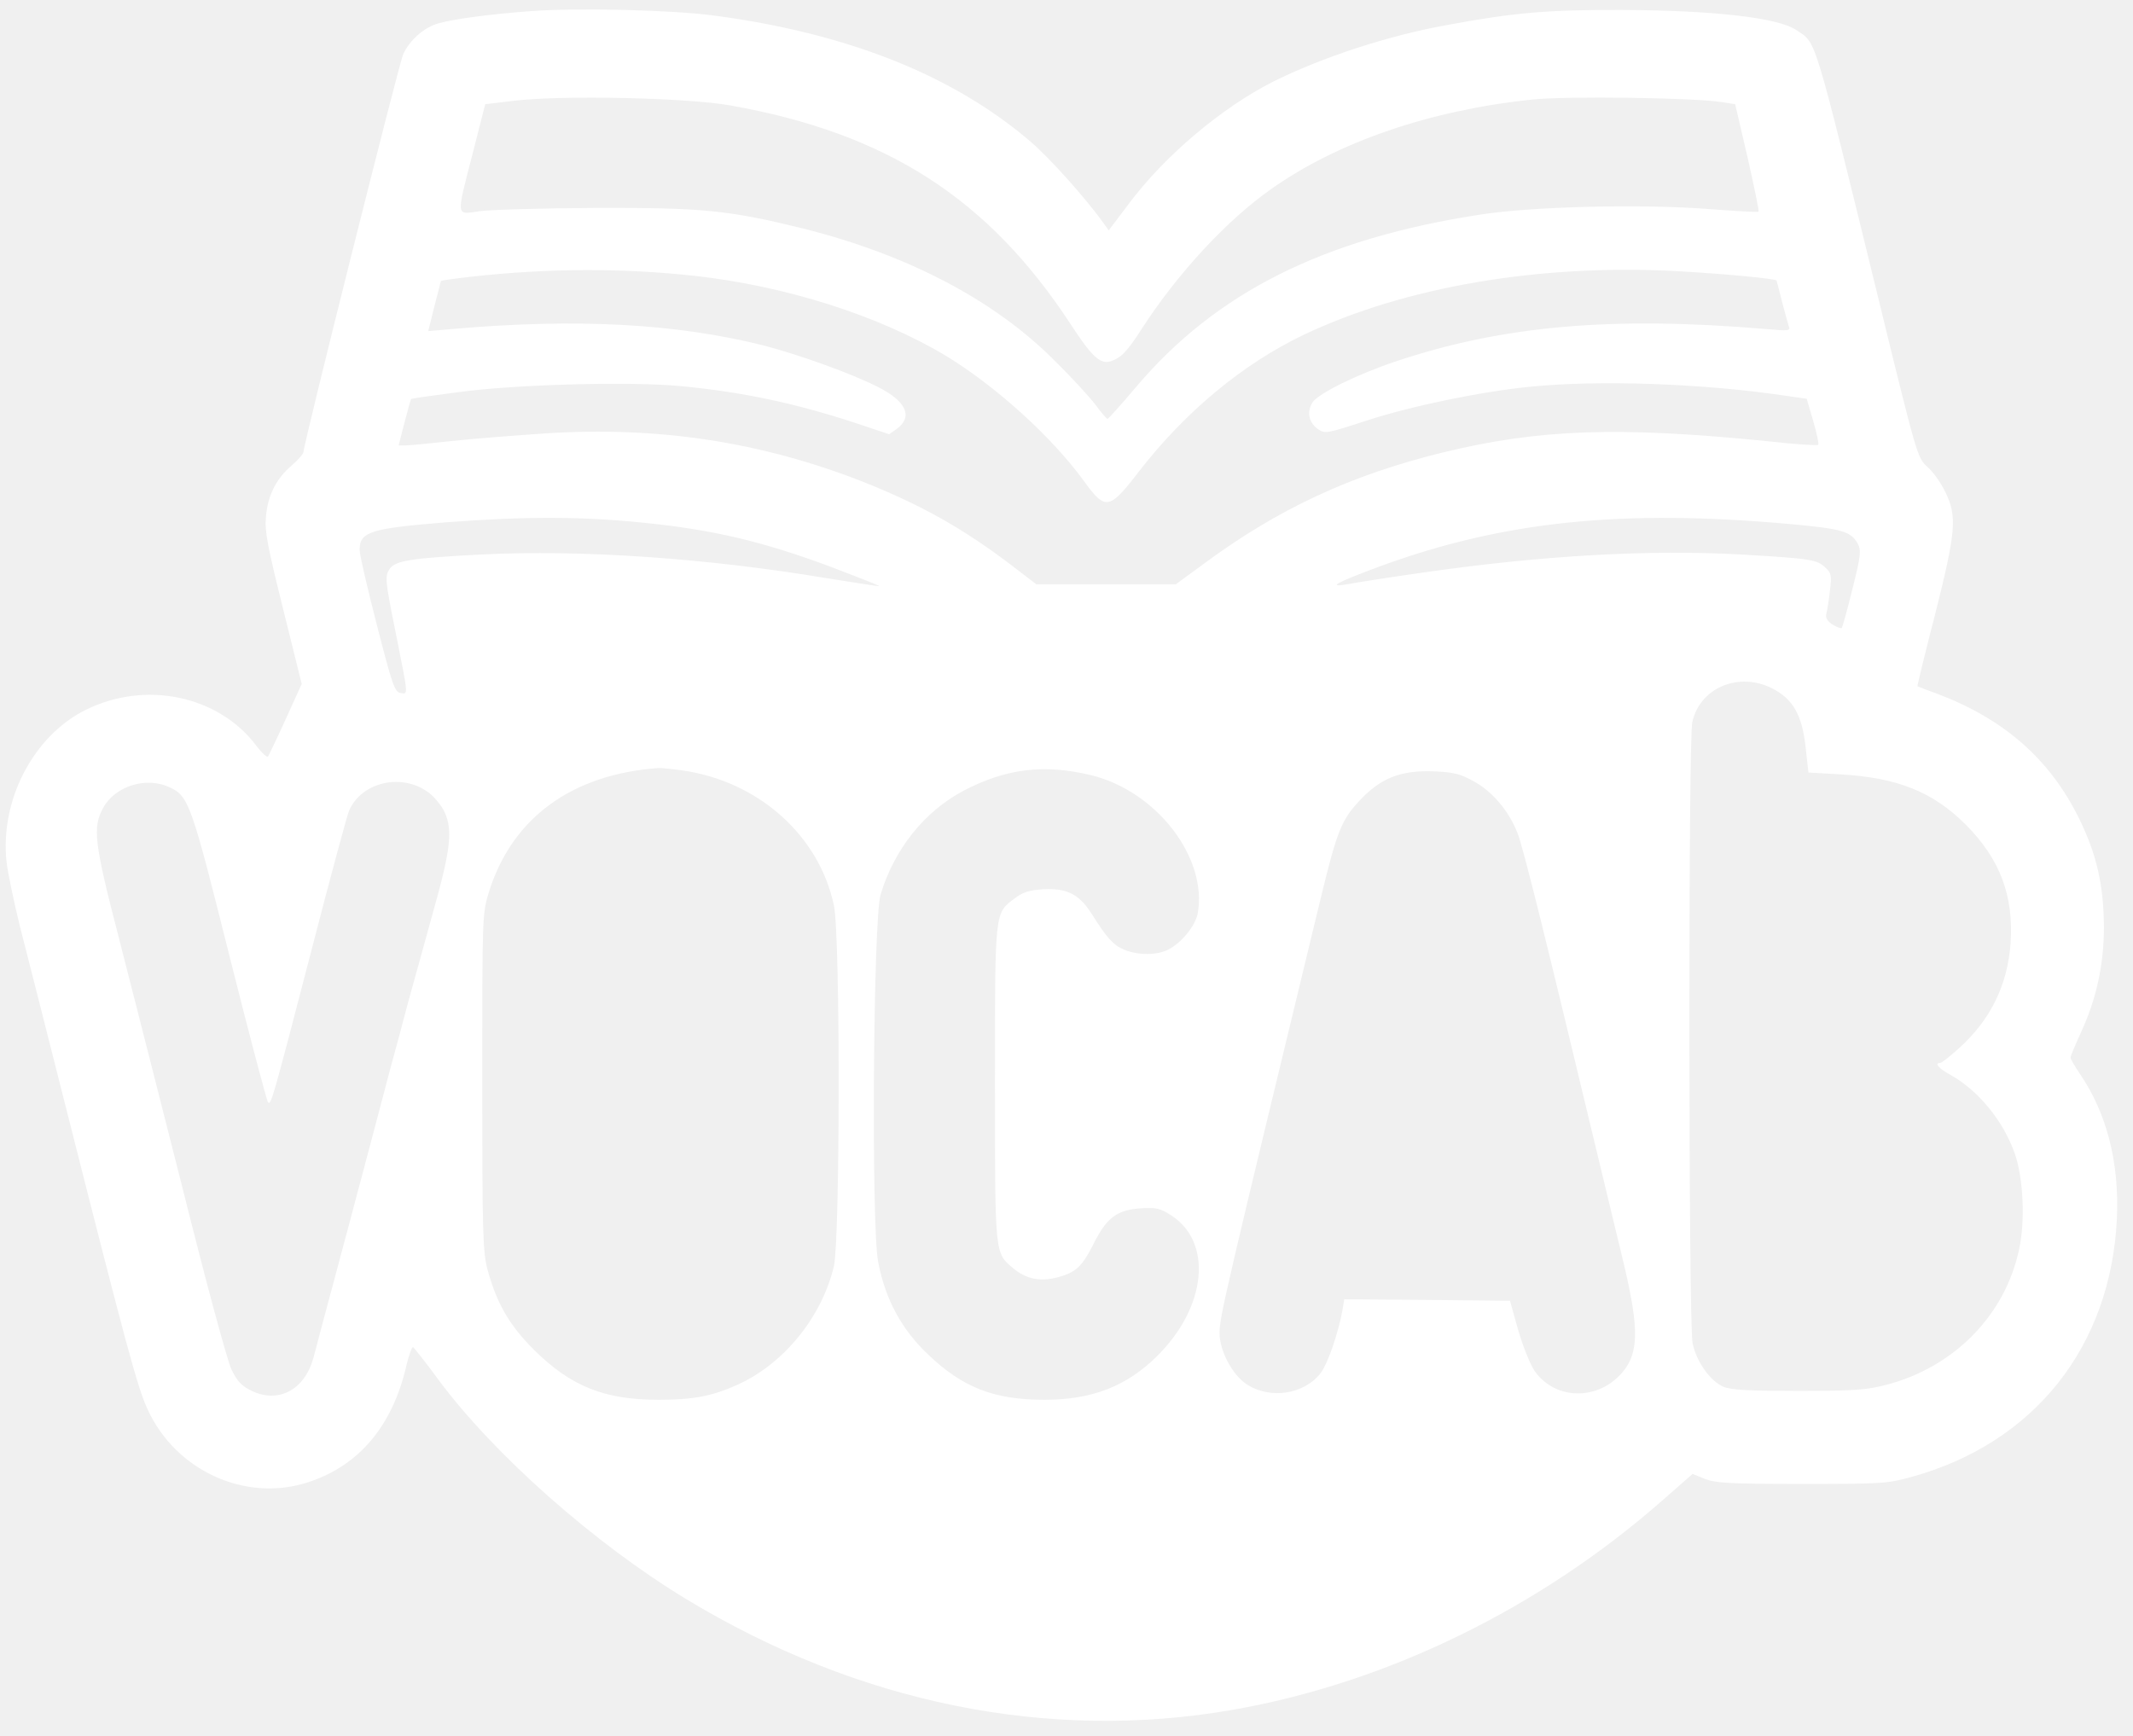
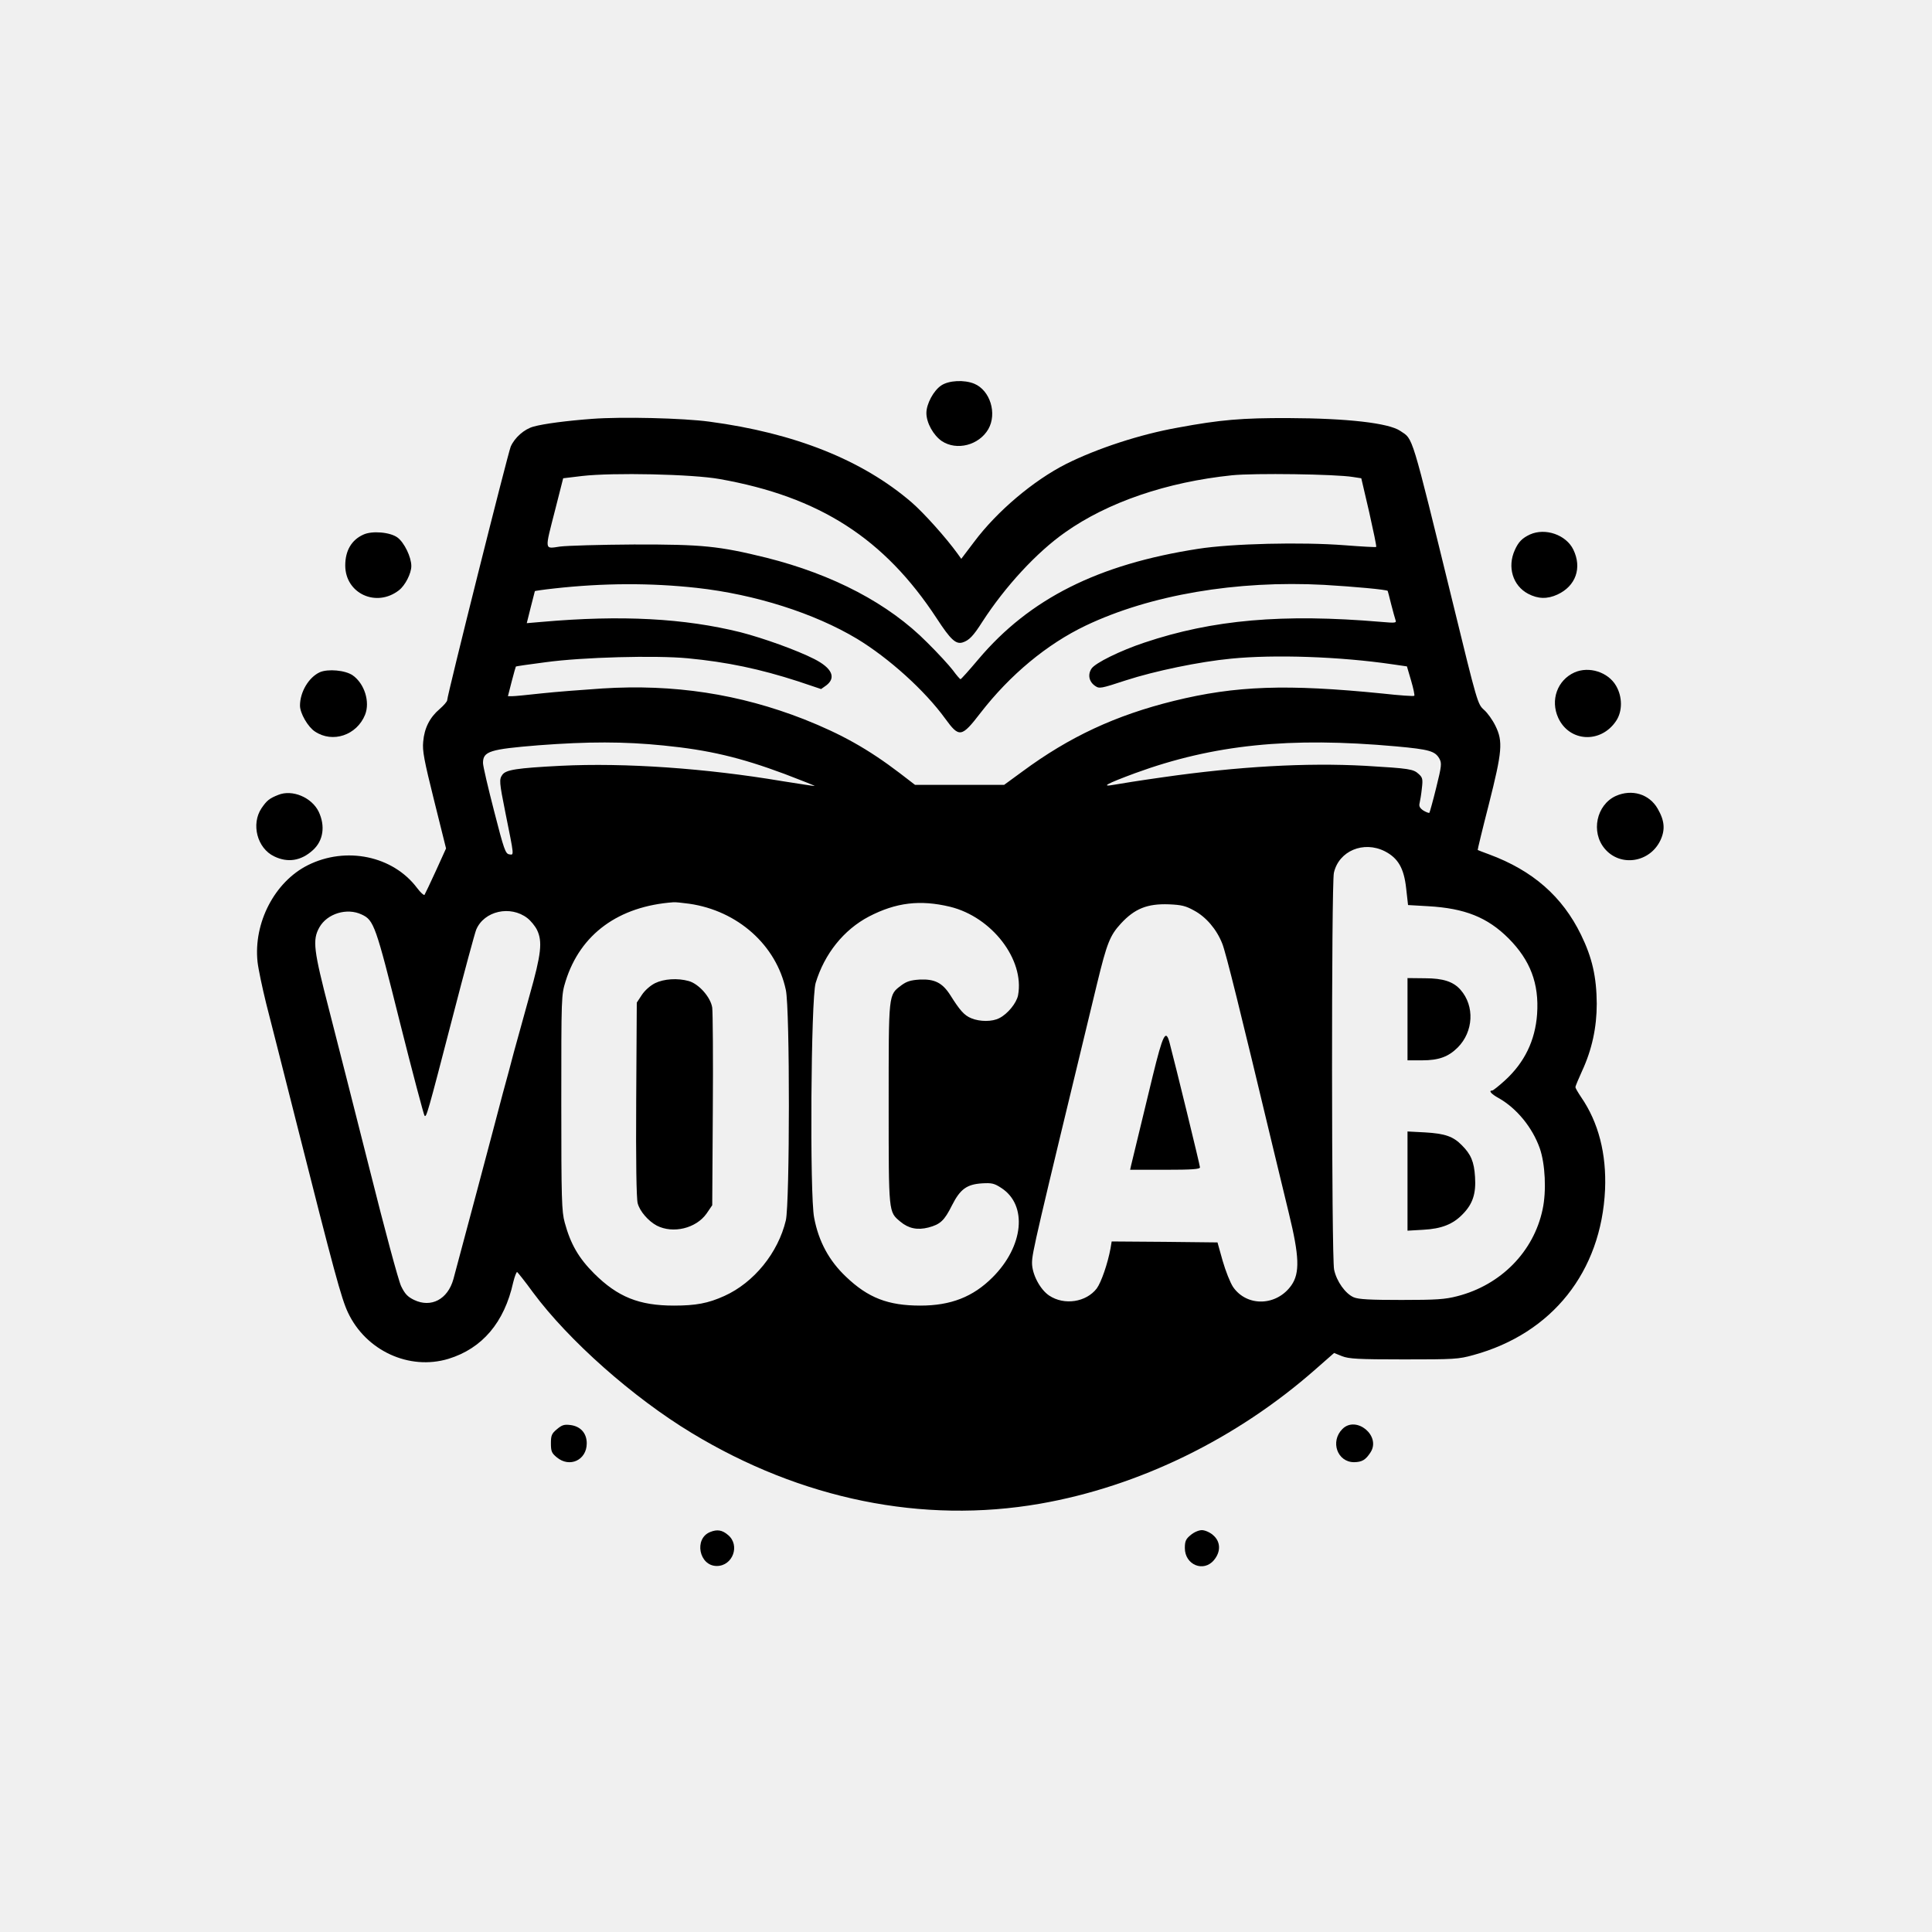
- <svg xmlns="http://www.w3.org/2000/svg" width="43" height="35" viewBox="0 0 43 35" fill="none">
-   <path d="M10.693 0.225C9.895 0.284 9.168 0.379 8.846 0.469C8.554 0.546 8.251 0.814 8.126 1.1C8.036 1.309 6.118 8.958 6.118 9.112C6.118 9.148 6.011 9.273 5.88 9.386C5.57 9.649 5.397 9.988 5.362 10.417C5.332 10.703 5.391 11.007 5.707 12.276L6.082 13.789L5.761 14.498C5.582 14.891 5.421 15.224 5.403 15.254C5.385 15.278 5.278 15.183 5.171 15.04C4.408 14.021 2.925 13.711 1.716 14.319C0.673 14.843 0 16.13 0.131 17.369C0.155 17.589 0.28 18.185 0.405 18.691C0.536 19.198 0.965 20.89 1.358 22.444C2.55 27.156 2.776 27.996 2.985 28.437C3.551 29.646 4.921 30.278 6.16 29.902C7.226 29.575 7.923 28.753 8.203 27.49C8.251 27.299 8.304 27.156 8.328 27.162C8.346 27.174 8.578 27.46 8.829 27.806C9.954 29.325 11.986 31.124 13.838 32.244C17.299 34.34 21.13 35.121 24.835 34.477C27.951 33.935 31.036 32.434 33.538 30.23L34.122 29.718L34.372 29.819C34.587 29.902 34.873 29.92 36.32 29.92C37.911 29.92 38.048 29.914 38.518 29.783C41.008 29.104 42.557 27.15 42.676 24.559C42.724 23.427 42.468 22.438 41.926 21.646C41.825 21.497 41.741 21.354 41.741 21.324C41.741 21.295 41.836 21.068 41.95 20.818C42.265 20.139 42.414 19.436 42.414 18.691C42.408 17.846 42.271 17.238 41.92 16.517C41.33 15.308 40.395 14.486 39.013 13.973C38.828 13.908 38.667 13.842 38.655 13.836C38.649 13.83 38.804 13.181 39.007 12.401C39.43 10.721 39.46 10.411 39.215 9.917C39.126 9.732 38.965 9.506 38.852 9.41C38.655 9.232 38.644 9.202 37.875 6.051C36.535 0.582 36.624 0.886 36.213 0.606C35.85 0.356 34.533 0.207 32.686 0.201C31.215 0.195 30.524 0.254 29.202 0.499C27.992 0.713 26.64 1.16 25.663 1.648C24.627 2.172 23.477 3.143 22.756 4.109L22.351 4.645L22.232 4.478C21.874 3.983 21.172 3.197 20.778 2.858C19.224 1.523 17.091 0.671 14.398 0.314C13.564 0.201 11.64 0.153 10.693 0.225ZM14.72 2.125C17.877 2.685 19.921 4.001 21.577 6.527C22.011 7.194 22.178 7.349 22.393 7.284C22.595 7.218 22.726 7.087 23.018 6.628C23.739 5.514 24.728 4.442 25.627 3.811C26.974 2.858 28.838 2.22 30.899 2.006C31.596 1.934 34.17 1.97 34.712 2.059L34.98 2.101L35.23 3.173C35.361 3.763 35.468 4.257 35.45 4.269C35.439 4.281 34.992 4.257 34.462 4.216C33.103 4.109 30.881 4.162 29.827 4.329C26.664 4.817 24.507 5.902 22.893 7.814C22.601 8.159 22.345 8.445 22.327 8.445C22.309 8.445 22.196 8.314 22.083 8.159C21.97 8.01 21.606 7.611 21.273 7.284C20.058 6.056 18.306 5.139 16.197 4.609C14.696 4.24 14.184 4.186 12.015 4.192C10.949 4.198 9.901 4.228 9.68 4.257C9.18 4.329 9.192 4.406 9.531 3.084L9.782 2.101L10.377 2.03C11.348 1.916 13.856 1.97 14.72 2.125ZM14.005 5.562C15.834 5.765 17.71 6.36 19.063 7.17C20.064 7.778 21.195 8.797 21.845 9.69C22.285 10.298 22.357 10.292 22.965 9.5C23.894 8.302 25.055 7.337 26.277 6.753C28.314 5.782 31.042 5.318 33.806 5.467C34.748 5.52 35.784 5.616 35.814 5.657C35.82 5.669 35.867 5.854 35.921 6.068C35.975 6.283 36.04 6.509 36.058 6.569C36.1 6.67 36.07 6.676 35.599 6.634C32.508 6.372 30.292 6.563 28.129 7.29C27.379 7.54 26.575 7.933 26.461 8.112C26.336 8.302 26.384 8.529 26.581 8.66C26.712 8.749 26.765 8.737 27.546 8.481C28.463 8.183 29.875 7.891 30.864 7.796C32.234 7.659 34.313 7.73 35.969 7.975L36.422 8.04L36.553 8.487C36.624 8.731 36.672 8.952 36.654 8.969C36.636 8.987 36.183 8.958 35.653 8.898C32.627 8.594 31.018 8.648 29.059 9.13C27.224 9.583 25.764 10.262 24.281 11.358L23.703 11.781H22.297H20.892L20.403 11.406C19.408 10.649 18.568 10.179 17.383 9.708C15.34 8.91 13.278 8.594 11.015 8.737C10.401 8.779 9.543 8.844 9.108 8.892C8.668 8.94 8.251 8.981 8.173 8.981H8.036L8.155 8.517C8.221 8.267 8.28 8.052 8.286 8.046C8.292 8.034 8.715 7.975 9.222 7.909C10.395 7.748 12.707 7.689 13.713 7.784C14.964 7.903 16.001 8.124 17.192 8.511L17.925 8.755L18.086 8.642C18.407 8.398 18.27 8.094 17.71 7.808C17.162 7.528 16.096 7.147 15.381 6.962C13.606 6.521 11.622 6.414 9.114 6.634L8.632 6.676L8.757 6.176C8.829 5.902 8.888 5.669 8.888 5.663C8.894 5.657 9.162 5.616 9.49 5.58C11.044 5.407 12.54 5.401 14.005 5.562ZM12.939 10.536C14.374 10.679 15.363 10.912 16.769 11.436C17.299 11.638 17.728 11.805 17.722 11.817C17.71 11.823 17.252 11.751 16.692 11.662C14.285 11.257 11.73 11.078 9.704 11.18C8.304 11.251 7.977 11.305 7.863 11.46C7.756 11.608 7.762 11.686 7.959 12.669C8.239 14.063 8.233 13.997 8.078 13.973C7.959 13.956 7.911 13.825 7.601 12.615C7.411 11.877 7.25 11.191 7.25 11.09C7.25 10.721 7.458 10.655 9.007 10.53C10.574 10.411 11.7 10.411 12.939 10.536ZM36.082 10.566C37.136 10.661 37.309 10.715 37.446 10.953C37.523 11.096 37.518 11.18 37.345 11.871C37.244 12.287 37.142 12.645 37.13 12.663C37.112 12.675 37.029 12.645 36.94 12.591C36.827 12.514 36.797 12.454 36.821 12.359C36.839 12.287 36.874 12.079 36.892 11.894C36.928 11.602 36.916 11.549 36.797 11.442C36.624 11.281 36.511 11.263 35.099 11.18C33.246 11.078 31.102 11.197 28.695 11.543C28.022 11.638 27.343 11.745 27.188 11.775C26.723 11.859 26.938 11.745 27.837 11.412C30.316 10.506 32.722 10.262 36.082 10.566ZM35.724 13.878C36.142 14.092 36.326 14.408 36.398 15.046L36.457 15.576L37.089 15.612C38.25 15.677 38.965 15.963 39.632 16.63C40.317 17.321 40.597 18.054 40.532 19.019C40.472 19.853 40.133 20.55 39.513 21.116C39.323 21.289 39.144 21.432 39.114 21.432C38.989 21.432 39.078 21.539 39.317 21.67C39.889 21.991 40.383 22.599 40.615 23.254C40.788 23.743 40.83 24.607 40.705 25.184C40.425 26.519 39.388 27.573 38.012 27.925C37.625 28.026 37.351 28.044 36.249 28.044C35.26 28.044 34.897 28.026 34.742 27.96C34.48 27.847 34.2 27.46 34.122 27.085C34.039 26.709 34.033 14.903 34.116 14.557C34.271 13.866 35.051 13.539 35.724 13.878ZM13.761 15.534C15.292 15.755 16.513 16.845 16.811 18.256C16.942 18.858 16.936 24.988 16.811 25.53C16.567 26.555 15.804 27.496 14.869 27.919C14.357 28.151 13.969 28.223 13.278 28.223C12.176 28.223 11.503 27.949 10.759 27.21C10.27 26.721 10.014 26.281 9.829 25.602C9.734 25.25 9.722 24.881 9.722 21.819C9.722 18.429 9.722 18.423 9.859 17.977C10.324 16.493 11.527 15.612 13.267 15.486C13.314 15.48 13.54 15.504 13.761 15.534ZM21.994 15.629C23.316 15.951 24.352 17.297 24.144 18.423C24.096 18.668 23.816 19.013 23.554 19.144C23.334 19.263 22.941 19.263 22.667 19.15C22.446 19.061 22.309 18.906 22.006 18.423C21.755 18.03 21.511 17.905 21.035 17.929C20.748 17.947 20.623 17.988 20.463 18.108C20.046 18.423 20.058 18.322 20.058 21.849C20.058 25.333 20.052 25.256 20.427 25.572C20.683 25.786 20.963 25.846 21.314 25.756C21.69 25.655 21.815 25.542 22.059 25.053C22.315 24.547 22.524 24.392 23.006 24.362C23.316 24.345 23.393 24.362 23.62 24.511C24.448 25.053 24.323 26.346 23.34 27.329C22.72 27.949 22.017 28.223 21.058 28.223C20.04 28.223 19.408 27.978 18.711 27.311C18.181 26.811 17.848 26.203 17.704 25.447C17.561 24.732 17.603 18.53 17.752 18.036C18.032 17.113 18.64 16.356 19.432 15.939C20.29 15.492 21.052 15.403 21.994 15.629ZM29.702 15.749C30.077 15.951 30.411 16.338 30.59 16.791C30.703 17.065 31.161 18.924 32.204 23.278C32.335 23.82 32.555 24.732 32.692 25.304C33.026 26.662 33.044 27.192 32.776 27.579C32.311 28.241 31.376 28.27 30.935 27.639C30.84 27.496 30.697 27.133 30.602 26.805L30.441 26.227L28.773 26.209L27.099 26.197L27.063 26.418C26.974 26.894 26.771 27.484 26.628 27.68C26.294 28.115 25.604 28.223 25.127 27.907C24.841 27.716 24.585 27.234 24.585 26.876C24.585 26.555 24.692 26.102 26.64 18.048C26.95 16.773 27.045 16.535 27.391 16.16C27.826 15.689 28.225 15.528 28.904 15.552C29.303 15.57 29.434 15.6 29.702 15.749ZM8.65 15.987C8.757 16.07 8.894 16.237 8.954 16.356C9.132 16.726 9.091 17.119 8.721 18.423C8.543 19.079 8.316 19.883 8.227 20.21C8.143 20.538 7.983 21.128 7.875 21.521C7.774 21.914 7.399 23.32 7.047 24.648C6.69 25.977 6.362 27.21 6.315 27.389C6.136 28.026 5.612 28.3 5.076 28.044C4.867 27.943 4.784 27.853 4.665 27.609C4.581 27.436 4.14 25.798 3.682 23.963C3.217 22.129 2.639 19.853 2.395 18.906C1.9 16.994 1.859 16.678 2.085 16.279C2.329 15.844 2.955 15.653 3.42 15.874C3.807 16.052 3.86 16.213 4.629 19.287C5.028 20.878 5.379 22.2 5.403 22.224C5.463 22.289 5.487 22.212 6.297 19.09C6.66 17.685 6.994 16.451 7.035 16.35C7.286 15.761 8.114 15.576 8.65 15.987Z" fill="white" />
+ <svg xmlns="http://www.w3.org/2000/svg" width="40" height="40" viewBox="0 0 40 40" fill="none">
+   <path d="M19.488 7.98C19.328 8.086 19.18 8.363 19.18 8.551C19.18 8.754 19.324 9.012 19.5 9.133C19.809 9.336 20.266 9.219 20.461 8.887C20.648 8.562 20.5 8.082 20.172 7.945C19.965 7.859 19.645 7.875 19.488 7.98Z" fill="black" />
+   <path d="M12.258 8.672C11.735 8.711 11.258 8.773 11.047 8.832C10.856 8.883 10.656 9.059 10.574 9.246C10.516 9.383 9.258 14.398 9.258 14.5C9.258 14.523 9.188 14.605 9.102 14.68C8.899 14.852 8.785 15.074 8.762 15.355C8.742 15.543 8.781 15.742 8.988 16.574L9.235 17.566L9.024 18.031C8.906 18.289 8.801 18.508 8.789 18.527C8.778 18.543 8.707 18.48 8.637 18.387C8.137 17.719 7.164 17.516 6.371 17.914C5.688 18.258 5.246 19.102 5.332 19.914C5.348 20.059 5.43 20.449 5.512 20.781C5.598 21.113 5.879 22.223 6.137 23.242C6.918 26.332 7.067 26.883 7.203 27.172C7.574 27.965 8.473 28.379 9.285 28.133C9.985 27.918 10.442 27.379 10.625 26.551C10.656 26.426 10.692 26.332 10.707 26.336C10.719 26.344 10.871 26.531 11.035 26.758C11.774 27.754 13.106 28.934 14.32 29.668C16.59 31.043 19.102 31.555 21.531 31.133C23.574 30.777 25.598 29.793 27.238 28.348L27.621 28.012L27.785 28.078C27.926 28.133 28.113 28.145 29.063 28.145C30.106 28.145 30.195 28.141 30.504 28.055C32.137 27.609 33.153 26.328 33.231 24.629C33.262 23.887 33.094 23.238 32.738 22.719C32.672 22.621 32.617 22.527 32.617 22.508C32.617 22.488 32.68 22.34 32.754 22.176C32.961 21.73 33.059 21.27 33.059 20.781C33.055 20.227 32.965 19.828 32.734 19.355C32.348 18.562 31.735 18.023 30.828 17.688C30.707 17.645 30.602 17.602 30.594 17.598C30.59 17.594 30.692 17.168 30.824 16.656C31.102 15.555 31.121 15.352 30.961 15.027C30.902 14.906 30.797 14.758 30.723 14.695C30.594 14.578 30.586 14.559 30.082 12.492C29.203 8.906 29.262 9.105 28.992 8.922C28.754 8.758 27.891 8.66 26.68 8.656C25.715 8.652 25.262 8.691 24.395 8.852C23.602 8.992 22.715 9.285 22.074 9.605C21.395 9.949 20.641 10.586 20.168 11.219L19.902 11.57L19.824 11.461C19.59 11.137 19.129 10.621 18.871 10.398C17.852 9.523 16.453 8.965 14.688 8.73C14.141 8.656 12.879 8.625 12.258 8.672ZM14.899 9.918C16.969 10.285 18.309 11.148 19.395 12.805C19.68 13.242 19.789 13.344 19.93 13.301C20.063 13.258 20.149 13.172 20.34 12.871C20.813 12.141 21.461 11.438 22.051 11.023C22.934 10.398 24.156 9.98 25.508 9.84C25.965 9.793 27.652 9.816 28.008 9.875L28.184 9.902L28.348 10.605C28.434 10.992 28.504 11.316 28.492 11.324C28.485 11.332 28.192 11.316 27.844 11.289C26.953 11.219 25.496 11.254 24.805 11.363C22.731 11.684 21.317 12.395 20.258 13.648C20.067 13.875 19.899 14.062 19.887 14.062C19.875 14.062 19.801 13.977 19.727 13.875C19.652 13.777 19.414 13.516 19.195 13.301C18.399 12.496 17.25 11.895 15.867 11.547C14.883 11.305 14.547 11.27 13.125 11.273C12.426 11.277 11.738 11.297 11.594 11.316C11.266 11.363 11.274 11.414 11.496 10.547L11.66 9.902L12.051 9.855C12.688 9.781 14.332 9.816 14.899 9.918ZM14.43 12.172C15.629 12.305 16.86 12.695 17.746 13.227C18.402 13.625 19.145 14.293 19.57 14.879C19.86 15.277 19.906 15.273 20.305 14.754C20.914 13.969 21.676 13.336 22.477 12.953C23.813 12.316 25.602 12.012 27.414 12.109C28.031 12.145 28.711 12.207 28.731 12.234C28.735 12.242 28.766 12.363 28.801 12.504C28.836 12.645 28.879 12.793 28.891 12.832C28.918 12.898 28.899 12.902 28.59 12.875C26.563 12.703 25.11 12.828 23.692 13.305C23.199 13.469 22.672 13.727 22.598 13.844C22.516 13.969 22.547 14.117 22.676 14.203C22.762 14.262 22.797 14.254 23.309 14.086C23.91 13.891 24.836 13.699 25.485 13.637C26.383 13.547 27.746 13.594 28.832 13.754L29.129 13.797L29.215 14.09C29.262 14.25 29.293 14.395 29.281 14.406C29.27 14.418 28.973 14.398 28.625 14.359C26.641 14.16 25.586 14.195 24.301 14.512C23.098 14.809 22.141 15.254 21.168 15.973L20.789 16.25H19.867H18.945L18.625 16.004C17.973 15.508 17.422 15.199 16.645 14.891C15.305 14.367 13.953 14.16 12.469 14.254C12.067 14.281 11.504 14.324 11.219 14.355C10.93 14.387 10.656 14.414 10.606 14.414H10.516L10.594 14.109C10.637 13.945 10.676 13.805 10.68 13.801C10.684 13.793 10.961 13.754 11.293 13.711C12.063 13.605 13.578 13.566 14.238 13.629C15.059 13.707 15.738 13.852 16.52 14.105L17 14.266L17.106 14.191C17.317 14.031 17.227 13.832 16.86 13.645C16.5 13.461 15.801 13.211 15.332 13.09C14.168 12.801 12.867 12.73 11.223 12.875L10.906 12.902L10.988 12.574C11.035 12.395 11.074 12.242 11.074 12.238C11.078 12.234 11.254 12.207 11.469 12.184C12.488 12.07 13.469 12.066 14.43 12.172ZM13.731 15.434C14.672 15.527 15.32 15.68 16.242 16.023C16.59 16.156 16.871 16.266 16.867 16.273C16.86 16.277 16.559 16.23 16.192 16.172C14.613 15.906 12.938 15.789 11.61 15.855C10.692 15.902 10.477 15.938 10.402 16.039C10.332 16.137 10.336 16.188 10.465 16.832C10.649 17.746 10.645 17.703 10.543 17.688C10.465 17.676 10.434 17.59 10.231 16.797C10.106 16.312 10 15.863 10 15.797C10 15.555 10.137 15.512 11.152 15.43C12.18 15.352 12.918 15.352 13.731 15.434ZM28.906 15.453C29.598 15.516 29.711 15.551 29.801 15.707C29.852 15.801 29.848 15.855 29.735 16.309C29.668 16.582 29.602 16.816 29.594 16.828C29.582 16.836 29.527 16.816 29.469 16.781C29.395 16.73 29.375 16.691 29.391 16.629C29.402 16.582 29.426 16.445 29.438 16.324C29.461 16.133 29.453 16.098 29.375 16.027C29.262 15.922 29.188 15.91 28.262 15.855C27.047 15.789 25.641 15.867 24.063 16.094C23.621 16.156 23.176 16.227 23.074 16.246C22.77 16.301 22.91 16.227 23.5 16.008C25.125 15.414 26.703 15.254 28.906 15.453ZM28.672 17.625C28.945 17.766 29.067 17.973 29.113 18.391L29.152 18.738L29.567 18.762C30.328 18.805 30.797 18.992 31.235 19.43C31.684 19.883 31.867 20.363 31.824 20.996C31.785 21.543 31.563 22 31.156 22.371C31.031 22.484 30.914 22.578 30.895 22.578C30.813 22.578 30.871 22.648 31.027 22.734C31.402 22.945 31.727 23.344 31.879 23.773C31.992 24.094 32.02 24.66 31.938 25.039C31.754 25.914 31.074 26.605 30.172 26.836C29.918 26.902 29.738 26.914 29.016 26.914C28.367 26.914 28.129 26.902 28.027 26.859C27.856 26.785 27.672 26.531 27.621 26.285C27.567 26.039 27.563 18.297 27.617 18.07C27.719 17.617 28.231 17.402 28.672 17.625ZM14.27 18.711C15.274 18.855 16.074 19.57 16.27 20.496C16.356 20.891 16.352 24.91 16.27 25.266C16.11 25.938 15.61 26.555 14.996 26.832C14.66 26.984 14.406 27.031 13.953 27.031C13.231 27.031 12.789 26.852 12.301 26.367C11.981 26.047 11.813 25.758 11.692 25.312C11.629 25.082 11.621 24.84 11.621 22.832C11.621 20.609 11.621 20.605 11.711 20.312C12.016 19.34 12.805 18.762 13.945 18.68C13.977 18.676 14.125 18.691 14.27 18.711ZM19.668 18.773C20.535 18.984 21.215 19.867 21.078 20.605C21.047 20.766 20.863 20.992 20.692 21.078C20.547 21.156 20.289 21.156 20.11 21.082C19.965 21.023 19.875 20.922 19.676 20.605C19.512 20.348 19.352 20.266 19.039 20.281C18.852 20.293 18.77 20.32 18.664 20.398C18.391 20.605 18.399 20.539 18.399 22.852C18.399 25.137 18.395 25.086 18.641 25.293C18.809 25.434 18.992 25.473 19.223 25.414C19.469 25.348 19.551 25.273 19.711 24.953C19.879 24.621 20.016 24.52 20.332 24.5C20.535 24.488 20.586 24.5 20.735 24.598C21.277 24.953 21.195 25.801 20.551 26.445C20.145 26.852 19.684 27.031 19.055 27.031C18.387 27.031 17.973 26.871 17.516 26.434C17.168 26.105 16.949 25.707 16.856 25.211C16.762 24.742 16.789 20.676 16.887 20.352C17.07 19.746 17.469 19.25 17.988 18.977C18.551 18.684 19.051 18.625 19.668 18.773ZM24.723 18.852C24.969 18.984 25.188 19.238 25.305 19.535C25.379 19.715 25.68 20.934 26.363 23.789C26.449 24.145 26.594 24.742 26.684 25.117C26.902 26.008 26.914 26.355 26.738 26.609C26.434 27.043 25.82 27.062 25.531 26.648C25.469 26.555 25.375 26.316 25.313 26.102L25.207 25.723L24.113 25.711L23.016 25.703L22.992 25.848C22.934 26.16 22.801 26.547 22.707 26.676C22.488 26.961 22.035 27.031 21.723 26.824C21.535 26.699 21.367 26.383 21.367 26.148C21.367 25.938 21.438 25.641 22.715 20.359C22.918 19.523 22.981 19.367 23.207 19.121C23.492 18.812 23.754 18.707 24.199 18.723C24.461 18.734 24.547 18.754 24.723 18.852ZM10.918 19.008C10.988 19.062 11.078 19.172 11.117 19.25C11.235 19.492 11.207 19.75 10.965 20.605C10.848 21.035 10.699 21.562 10.641 21.777C10.586 21.992 10.481 22.379 10.41 22.637C10.344 22.895 10.098 23.816 9.867 24.688C9.633 25.559 9.418 26.367 9.387 26.484C9.27 26.902 8.926 27.082 8.574 26.914C8.438 26.848 8.383 26.789 8.305 26.629C8.25 26.516 7.961 25.441 7.66 24.238C7.356 23.035 6.977 21.543 6.817 20.922C6.492 19.668 6.465 19.461 6.613 19.199C6.774 18.914 7.184 18.789 7.488 18.934C7.742 19.051 7.778 19.156 8.281 21.172C8.543 22.215 8.774 23.082 8.789 23.098C8.828 23.141 8.844 23.09 9.375 21.043C9.613 20.121 9.832 19.312 9.86 19.246C10.024 18.859 10.567 18.738 10.918 19.008Z" fill="black" />
+   <path d="M29.141 21.102V21.953H29.445C29.789 21.953 29.988 21.879 30.18 21.688C30.508 21.359 30.535 20.828 30.238 20.492C30.09 20.324 29.879 20.254 29.504 20.254L29.141 20.25V21.102Z" fill="black" />
+   <path d="M29.141 24.453V25.48L29.465 25.461C29.844 25.441 30.082 25.348 30.285 25.137C30.492 24.926 30.562 24.711 30.539 24.367C30.52 24.051 30.453 23.898 30.266 23.711C30.086 23.527 29.914 23.469 29.504 23.445L29.141 23.426V24.453Z" fill="black" />
+   <path d="M13.563 20.355C13.461 20.406 13.348 20.508 13.289 20.598L13.184 20.758L13.172 22.762C13.164 24.039 13.176 24.82 13.203 24.914C13.246 25.078 13.422 25.281 13.598 25.375C13.934 25.547 14.41 25.434 14.629 25.125L14.746 24.953L14.758 22.996C14.766 21.918 14.758 20.957 14.746 20.863C14.715 20.648 14.469 20.371 14.262 20.312C14.027 20.246 13.746 20.266 13.563 20.355Z" fill="black" />
+   <path d="M23.867 22.273C23.613 23.32 23.445 24.02 23.418 24.129L23.398 24.219H24.121C24.684 24.219 24.844 24.207 24.844 24.168C24.844 24.125 24.332 22.031 24.215 21.59C24.137 21.297 24.078 21.41 23.867 22.273Z" fill="black" />
+   <path d="M7.52 11.07C7.277 11.18 7.148 11.402 7.148 11.707C7.148 12.289 7.793 12.586 8.262 12.219C8.391 12.117 8.516 11.871 8.516 11.719C8.516 11.535 8.371 11.234 8.23 11.129C8.078 11.016 7.699 10.984 7.52 11.07Z" fill="black" />
+   <path d="M31.676 11.066C31.516 11.141 31.438 11.219 31.363 11.387C31.203 11.738 31.32 12.125 31.637 12.293C31.844 12.402 32.035 12.406 32.246 12.309C32.625 12.133 32.758 11.758 32.574 11.379C32.426 11.074 31.996 10.922 31.676 11.066Z" fill="black" />
+   <path d="M6.621 13.918C6.391 14.023 6.211 14.328 6.211 14.609C6.211 14.766 6.375 15.051 6.52 15.145C6.887 15.391 7.387 15.223 7.559 14.797C7.664 14.531 7.547 14.156 7.305 13.984C7.152 13.875 6.789 13.844 6.621 13.918Z" fill="black" />
+   <path d="M32.598 13.922C32.242 14.082 32.094 14.496 32.262 14.863C32.492 15.363 33.141 15.398 33.457 14.93C33.594 14.73 33.594 14.426 33.457 14.195C33.293 13.914 32.898 13.789 32.598 13.922Z" fill="black" />
+   <path d="M5.762 16.457C5.574 16.531 5.524 16.574 5.414 16.734C5.195 17.062 5.324 17.562 5.676 17.73C5.957 17.867 6.234 17.824 6.477 17.602C6.695 17.406 6.738 17.102 6.598 16.805C6.453 16.508 6.051 16.34 5.762 16.457Z" fill="black" />
+   <path d="M33.453 16.48C33.051 16.664 32.934 17.227 33.223 17.57C33.543 17.953 34.152 17.863 34.375 17.402C34.48 17.18 34.465 16.992 34.32 16.742C34.145 16.438 33.785 16.332 33.453 16.48Z" fill="black" />
+   <path d="M11.531 29.59C11.422 29.68 11.406 29.719 11.406 29.883C11.406 30.047 11.422 30.086 11.527 30.172C11.793 30.395 12.148 30.23 12.148 29.883C12.148 29.676 12.023 29.531 11.812 29.504C11.684 29.488 11.637 29.5 11.531 29.59Z" fill="black" />
+   <path d="M27.793 29.586C27.535 29.844 27.688 30.273 28.035 30.273C28.199 30.27 28.273 30.227 28.375 30.07C28.598 29.727 28.078 29.301 27.793 29.586Z" fill="black" />
+   <path d="M14.703 31.719C14.363 31.855 14.473 32.422 14.84 32.422C15.172 32.422 15.328 31.992 15.074 31.781C14.953 31.676 14.848 31.66 14.703 31.719Z" fill="black" />
+   <path d="M24.652 31.781C24.551 31.863 24.531 31.91 24.531 32.051C24.531 32.398 24.918 32.559 25.133 32.301C25.281 32.125 25.273 31.914 25.113 31.781C25.047 31.723 24.945 31.68 24.883 31.68C24.82 31.68 24.719 31.723 24.652 31.781Z" fill="black" />
</svg>
